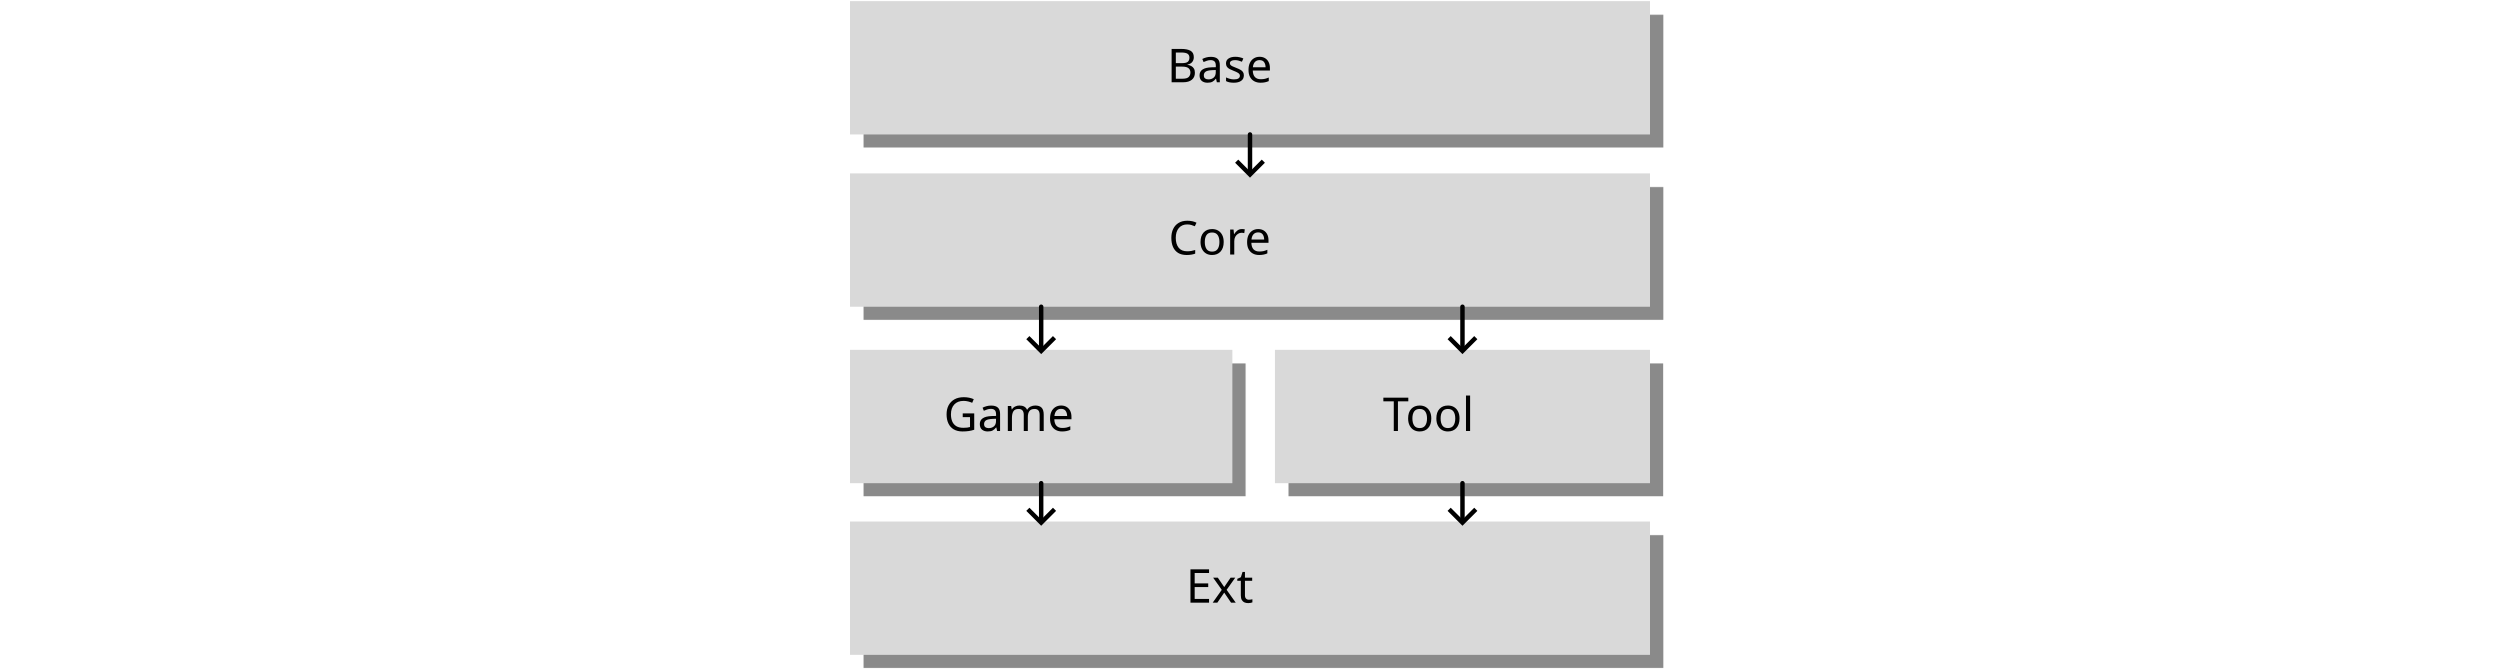
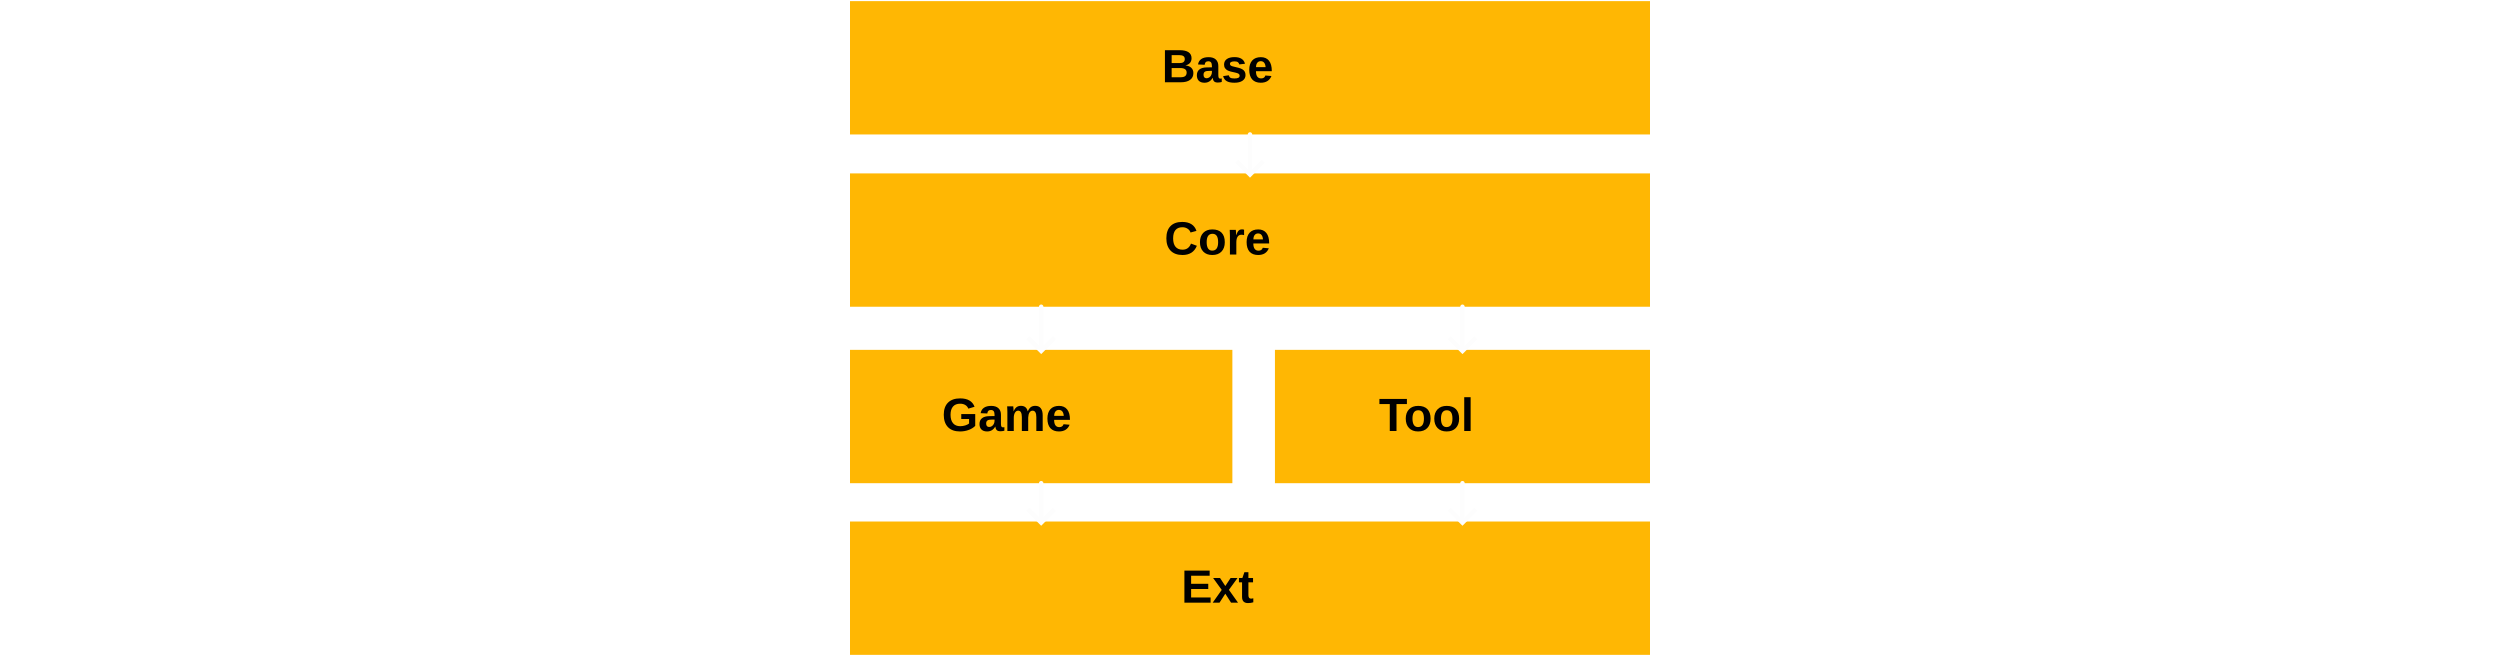
<svg xmlns="http://www.w3.org/2000/svg" width="750" height="201" viewBox="0 0 750 201" version="1.1" id="svg1">
  <defs id="defs1">
    <marker style="overflow:visible" id="ArrowWide" refX="0" refY="0" orient="auto-start-reverse" markerWidth="1" markerHeight="1" viewBox="0 0 1 1" preserveAspectRatio="xMidYMid">
      <path style="fill:none;stroke:context-stroke;stroke-width:1;stroke-linecap:butt" d="M 3,-3 0,0 3,3" transform="rotate(180,0.125,0)" id="path1" />
    </marker>
    <rect x="217.054" y="157.696" width="239.202" height="51.384" id="rect1" />
    <filter style="color-interpolation-filters:sRGB" id="filter39" x="0" y="0" width="1.036" height="1.1">
-       <feFlood result="flood" in="SourceGraphic" flood-opacity="1" flood-color="rgb(138,138,138)" id="feFlood38" />
+       <feFlood result="flood" in="SourceGraphic" flood-opacity="1" flood-color="rgb(218,104,76)" id="feFlood38" />
      <feGaussianBlur result="blur" in="SourceGraphic" stdDeviation="0" id="feGaussianBlur38" />
      <feOffset result="offset" in="blur" dx="4" dy="4" id="feOffset38" />
      <feComposite result="comp1" operator="in" in="flood" in2="offset" id="feComposite38" />
      <feComposite result="comp2" operator="over" in="SourceGraphic" in2="comp1" id="feComposite39" />
    </filter>
  </defs>
  <g id="layer1">
    <text xml:space="preserve" id="text1" style="font-style:normal;font-variant:normal;font-weight:normal;font-stretch:normal;font-size:21.333px;line-height:64.67px;font-family:Sans;-inkscape-font-specification:Sans;text-align:center;letter-spacing:0px;word-spacing:0px;writing-mode:lr-tb;direction:ltr;white-space:pre;shape-inside:url(#rect1);display:inline;fill:#cacaca;stroke-width:1.333;stroke-linecap:round;stroke-linejoin:bevel;stroke-opacity:0.983;paint-order:markers fill stroke" />
-     <rect style="fill:#d9d9d9;fill-opacity:1;stroke:none;stroke-width:1.333;stroke-linecap:round;stroke-linejoin:bevel;stroke-dasharray:none;stroke-opacity:1;paint-order:markers fill stroke;filter:url(#filter39)" id="rect3" width="240" height="40" x="255" y="0.337" />
-     <text xml:space="preserve" style="font-style:normal;font-variant:normal;font-weight:normal;font-stretch:normal;font-size:14px;line-height:56.586px;font-family:Sans;-inkscape-font-specification:Sans;text-align:center;letter-spacing:0px;word-spacing:0px;writing-mode:lr-tb;direction:ltr;text-anchor:middle;fill:#cacaca;stroke-width:1.333;stroke-linecap:round;stroke-linejoin:bevel;stroke-opacity:0.983;paint-order:markers fill stroke" x="375" y="24.676" id="text3">
-       <tspan id="tspan3" x="375" y="24.676" style="font-size:14px;line-height:56.586px;fill:#000000;fill-opacity:1">Base</tspan>
+     <rect style="fill:#ffb703;fill-opacity:1;stroke:none;stroke-width:1.333;stroke-linecap:round;stroke-linejoin:bevel;stroke-dasharray:none;stroke-opacity:1;paint-order:markers fill stroke" id="rect3" width="240" height="40" x="255" y="0.337" />
+     <text xml:space="preserve" style="font-style:normal;font-variant:normal;font-weight:normal;font-stretch:normal;font-size:14px;line-height:56.586px;font-family:Arial;-inkscape-font-specification:Arial;text-align:center;letter-spacing:0px;word-spacing:0px;writing-mode:lr-tb;direction:ltr;text-anchor:middle;fill:#cacaca;stroke-width:1.333;stroke-linecap:round;stroke-linejoin:bevel;stroke-opacity:0.983;paint-order:markers fill stroke" x="375" y="24.676" id="text3">
+       <tspan id="tspan3" x="375" y="24.676" style="font-style:normal;font-variant:normal;font-weight:bold;font-stretch:normal;font-size:14px;line-height:56.586px;font-family:Arial;-inkscape-font-specification:'Arial Bold';fill:#000000;fill-opacity:1">Base</tspan>
    </text>
-     <rect style="fill:#d9d9d9;fill-opacity:1;stroke:none;stroke-width:1.333;stroke-linecap:round;stroke-linejoin:bevel;stroke-dasharray:none;stroke-opacity:1;paint-order:markers fill stroke;filter:url(#filter39)" id="rect39" width="240" height="40" x="255" y="52.022" />
-     <text xml:space="preserve" style="font-style:normal;font-variant:normal;font-weight:normal;font-stretch:normal;font-size:14px;line-height:56.586px;font-family:Sans;-inkscape-font-specification:Sans;text-align:center;letter-spacing:0px;word-spacing:0px;writing-mode:lr-tb;direction:ltr;text-anchor:middle;fill:#cacaca;stroke-width:1.333;stroke-linecap:round;stroke-linejoin:bevel;stroke-opacity:0.983;paint-order:markers fill stroke" x="375" y="76.361" id="text39">
-       <tspan id="tspan39" x="375" y="76.361" style="font-size:14px;line-height:56.586px;fill:#000000;fill-opacity:1">Core</tspan>
+     <rect style="fill:#ffb703;fill-opacity:1;stroke:none;stroke-width:1.333;stroke-linecap:round;stroke-linejoin:bevel;stroke-dasharray:none;stroke-opacity:1;paint-order:markers fill stroke" id="rect39" width="240" height="40" x="255" y="52.022" />
+     <text xml:space="preserve" style="font-style:normal;font-variant:normal;font-weight:bold;font-stretch:normal;font-size:14px;line-height:56.586px;font-family:Arial;-inkscape-font-specification:'Arial Bold';text-align:center;letter-spacing:0px;word-spacing:0px;writing-mode:lr-tb;direction:ltr;text-anchor:middle;fill:#cacaca;stroke-width:1.333;stroke-linecap:round;stroke-linejoin:bevel;stroke-opacity:0.983;paint-order:markers fill stroke" x="375" y="76.361" id="text39">
+       <tspan id="tspan39" x="375" y="76.361" style="font-size:14px;line-height:56.586px;fill:#000000;fill-opacity:1;-inkscape-font-specification:'Arial Bold';font-family:Arial;font-weight:bold;font-style:normal;font-stretch:normal;font-variant:normal">Core</tspan>
    </text>
-     <rect style="fill:#d9d9d9;fill-opacity:1;stroke:none;stroke-width:1.333;stroke-linecap:round;stroke-linejoin:bevel;stroke-dasharray:none;stroke-opacity:1;paint-order:markers fill stroke;filter:url(#filter39)" id="rect40" width="112.517" height="40" x="382.483" y="104.957" />
-     <rect style="fill:#d9d9d9;fill-opacity:1;stroke:none;stroke-width:1.333;stroke-linecap:round;stroke-linejoin:bevel;stroke-dasharray:none;stroke-opacity:1;paint-order:markers fill stroke;filter:url(#filter39)" id="rect41" width="114.71" height="40" x="255" y="104.957" />
-     <text xml:space="preserve" style="font-style:normal;font-variant:normal;font-weight:normal;font-stretch:normal;font-size:14px;line-height:56.586px;font-family:Sans;-inkscape-font-specification:Sans;text-align:center;letter-spacing:0px;word-spacing:0px;writing-mode:lr-tb;direction:ltr;text-anchor:middle;fill:#cacaca;stroke-width:1.333;stroke-linecap:round;stroke-linejoin:bevel;stroke-opacity:0.983;paint-order:markers fill stroke" x="311.729" y="129.296" id="text40">
-       <tspan id="tspan40" x="311.729" y="129.296" style="font-size:14px;line-height:56.586px;fill:#000000;fill-opacity:1">Game</tspan>
+     <rect style="fill:#ffb703;fill-opacity:1;stroke:none;stroke-width:1.333;stroke-linecap:round;stroke-linejoin:bevel;stroke-dasharray:none;stroke-opacity:1;paint-order:markers fill stroke" id="rect40" width="112.517" height="40" x="382.483" y="104.957" />
+     <rect style="fill:#ffb703;fill-opacity:1;stroke:none;stroke-width:1.333;stroke-linecap:round;stroke-linejoin:bevel;stroke-dasharray:none;stroke-opacity:1;paint-order:markers fill stroke" id="rect41" width="114.71" height="40" x="255" y="104.957" />
+     <text xml:space="preserve" style="font-style:normal;font-variant:normal;font-weight:bold;font-stretch:normal;font-size:14px;line-height:56.586px;font-family:Arial;-inkscape-font-specification:'Arial Bold';text-align:center;letter-spacing:0px;word-spacing:0px;writing-mode:lr-tb;direction:ltr;text-anchor:middle;fill:#cacaca;stroke-width:1.333;stroke-linecap:round;stroke-linejoin:bevel;stroke-opacity:0.983;paint-order:markers fill stroke" x="311.729" y="129.296" id="text40">
+       <tspan id="tspan40" x="311.729" y="129.296" style="font-size:14px;line-height:56.586px;fill:#000000;fill-opacity:1;-inkscape-font-specification:'Arial Bold';font-family:Arial;font-weight:bold;font-style:normal;font-stretch:normal;font-variant:normal">Game</tspan>
    </text>
-     <text xml:space="preserve" style="font-style:normal;font-variant:normal;font-weight:normal;font-stretch:normal;font-size:14px;line-height:56.586px;font-family:Sans;-inkscape-font-specification:Sans;text-align:center;letter-spacing:0px;word-spacing:0px;writing-mode:lr-tb;direction:ltr;text-anchor:middle;fill:#cacaca;stroke-width:1.333;stroke-linecap:round;stroke-linejoin:bevel;stroke-opacity:0.983;paint-order:markers fill stroke" x="437.645" y="129.296" id="text41">
-       <tspan id="tspan41" x="437.645" y="129.296" style="font-size:14px;line-height:56.586px;fill:#000000;fill-opacity:1">Tool</tspan>
+     <text xml:space="preserve" style="font-style:normal;font-variant:normal;font-weight:bold;font-stretch:normal;font-size:14px;line-height:56.586px;font-family:Arial;-inkscape-font-specification:'Arial Bold';text-align:center;letter-spacing:0px;word-spacing:0px;writing-mode:lr-tb;direction:ltr;text-anchor:middle;fill:#cacaca;stroke-width:1.333;stroke-linecap:round;stroke-linejoin:bevel;stroke-opacity:0.983;paint-order:markers fill stroke" x="437.645" y="129.296" id="text41">
+       <tspan id="tspan41" x="437.645" y="129.296" style="font-size:14px;line-height:56.586px;fill:#000000;fill-opacity:1;-inkscape-font-specification:'Arial Bold';font-family:Arial;font-weight:bold;font-style:normal;font-stretch:normal;font-variant:normal">Tool</tspan>
    </text>
-     <rect style="fill:#d9d9d9;fill-opacity:1;stroke:none;stroke-width:1.333;stroke-linecap:round;stroke-linejoin:bevel;stroke-dasharray:none;stroke-opacity:1;paint-order:markers fill stroke;filter:url(#filter39)" id="rect42" width="240" height="40" x="255" y="156.456" />
-     <text xml:space="preserve" style="font-style:normal;font-variant:normal;font-weight:normal;font-stretch:normal;font-size:14px;line-height:56.586px;font-family:Sans;-inkscape-font-specification:Sans;text-align:center;letter-spacing:0px;word-spacing:0px;writing-mode:lr-tb;direction:ltr;text-anchor:middle;fill:#cacaca;stroke-width:1.333;stroke-linecap:round;stroke-linejoin:bevel;stroke-opacity:0.983;paint-order:markers fill stroke" x="375" y="180.795" id="text42">
-       <tspan id="tspan42" x="375" y="180.795" style="font-size:14px;line-height:56.586px;fill:#000000;fill-opacity:1">Ext</tspan>
+     <rect style="fill:#ffb703;fill-opacity:1;stroke:none;stroke-width:1.333;stroke-linecap:round;stroke-linejoin:bevel;stroke-dasharray:none;stroke-opacity:1;paint-order:markers fill stroke" id="rect42" width="240" height="40" x="255" y="156.456" />
+     <text xml:space="preserve" style="font-style:normal;font-variant:normal;font-weight:bold;font-stretch:normal;font-size:14px;line-height:56.586px;font-family:Arial;-inkscape-font-specification:'Arial Bold';text-align:center;letter-spacing:0px;word-spacing:0px;writing-mode:lr-tb;direction:ltr;text-anchor:middle;fill:#cacaca;stroke-width:1.333;stroke-linecap:round;stroke-linejoin:bevel;stroke-opacity:0.983;paint-order:markers fill stroke" x="375" y="180.795" id="text42">
+       <tspan id="tspan42" x="375" y="180.795" style="font-style:normal;font-variant:normal;font-weight:bold;font-stretch:normal;font-size:14px;line-height:56.586px;font-family:Arial;-inkscape-font-specification:'Arial Bold';fill:#000000;fill-opacity:1">Ext</tspan>
    </text>
-     <path style="fill:#d9d9d9;fill-opacity:1;stroke:#000000;stroke-width:1.333;stroke-linecap:round;stroke-linejoin:bevel;stroke-dasharray:none;stroke-opacity:1;marker-end:url(#ArrowWide);paint-order:markers fill stroke" d="m 375,40.337 c 0,3.895 0,7.79 0,11.685" id="path42" />
-     <path style="fill:#d9d9d9;fill-opacity:1;stroke:#000000;stroke-width:1.333;stroke-linecap:round;stroke-linejoin:bevel;stroke-dasharray:none;stroke-opacity:1;marker-start:url(#ArrowWide);paint-order:markers fill stroke" d="m 312.355,104.957 c 0,-4.312 0,-8.623 0,-12.935" id="path43" />
-     <path style="fill:#d9d9d9;fill-opacity:1;stroke:#000000;stroke-width:1.333;stroke-linecap:round;stroke-linejoin:bevel;stroke-dasharray:none;stroke-opacity:1;marker-start:url(#ArrowWide);paint-order:markers fill stroke" d="m 438.741,104.957 c 0,-4.312 0,-8.623 0,-12.935" id="path44" />
-     <path style="fill:#d9d9d9;fill-opacity:1;stroke:#000000;stroke-width:1.333;stroke-linecap:round;stroke-linejoin:bevel;stroke-dasharray:none;stroke-opacity:1;marker-end:url(#ArrowWide);paint-order:markers fill stroke" d="m 438.741,144.957 c 0,3.833 0,7.666 0,11.499" id="path45" />
-     <path style="fill:#d9d9d9;fill-opacity:1;stroke:#000000;stroke-width:1.333;stroke-linecap:round;stroke-linejoin:bevel;stroke-dasharray:none;stroke-opacity:1;marker-end:url(#ArrowWide);paint-order:markers fill stroke" d="m 312.355,144.957 c 0,3.833 0,7.666 0,11.499" id="path46" />
+     <path style="fill:#d9d9d9;fill-opacity:1;stroke:#fdfdfd;stroke-width:1.333;stroke-linecap:round;stroke-linejoin:bevel;stroke-dasharray:none;stroke-opacity:1;marker-end:url(#ArrowWide);paint-order:markers fill stroke" d="m 375,40.337 c 0,3.895 0,7.79 0,11.685" id="path42" />
+     <path style="fill:#d9d9d9;fill-opacity:1;stroke:#fdfdfd;stroke-width:1.333;stroke-linecap:round;stroke-linejoin:bevel;stroke-dasharray:none;stroke-opacity:1;marker-start:url(#ArrowWide);paint-order:markers fill stroke" d="m 312.355,104.957 c 0,-4.312 0,-8.623 0,-12.935" id="path43" />
+     <path style="fill:#d9d9d9;fill-opacity:1;stroke:#fdfdfd;stroke-width:1.333;stroke-linecap:round;stroke-linejoin:bevel;stroke-dasharray:none;stroke-opacity:1;marker-start:url(#ArrowWide);paint-order:markers fill stroke" d="m 438.741,104.957 c 0,-4.312 0,-8.623 0,-12.935" id="path44" />
+     <path style="fill:#d9d9d9;fill-opacity:1;stroke:#fdfdfd;stroke-width:1.333;stroke-linecap:round;stroke-linejoin:bevel;stroke-dasharray:none;stroke-opacity:1;marker-end:url(#ArrowWide);paint-order:markers fill stroke" d="m 438.741,144.957 c 0,3.833 0,7.666 0,11.499" id="path45" />
+     <path style="fill:#d9d9d9;fill-opacity:1;stroke:#fdfdfd;stroke-width:1.333;stroke-linecap:round;stroke-linejoin:bevel;stroke-dasharray:none;stroke-opacity:1;marker-end:url(#ArrowWide);paint-order:markers fill stroke" d="m 312.355,144.957 c 0,3.833 0,7.666 0,11.499" id="path46" />
  </g>
</svg>
